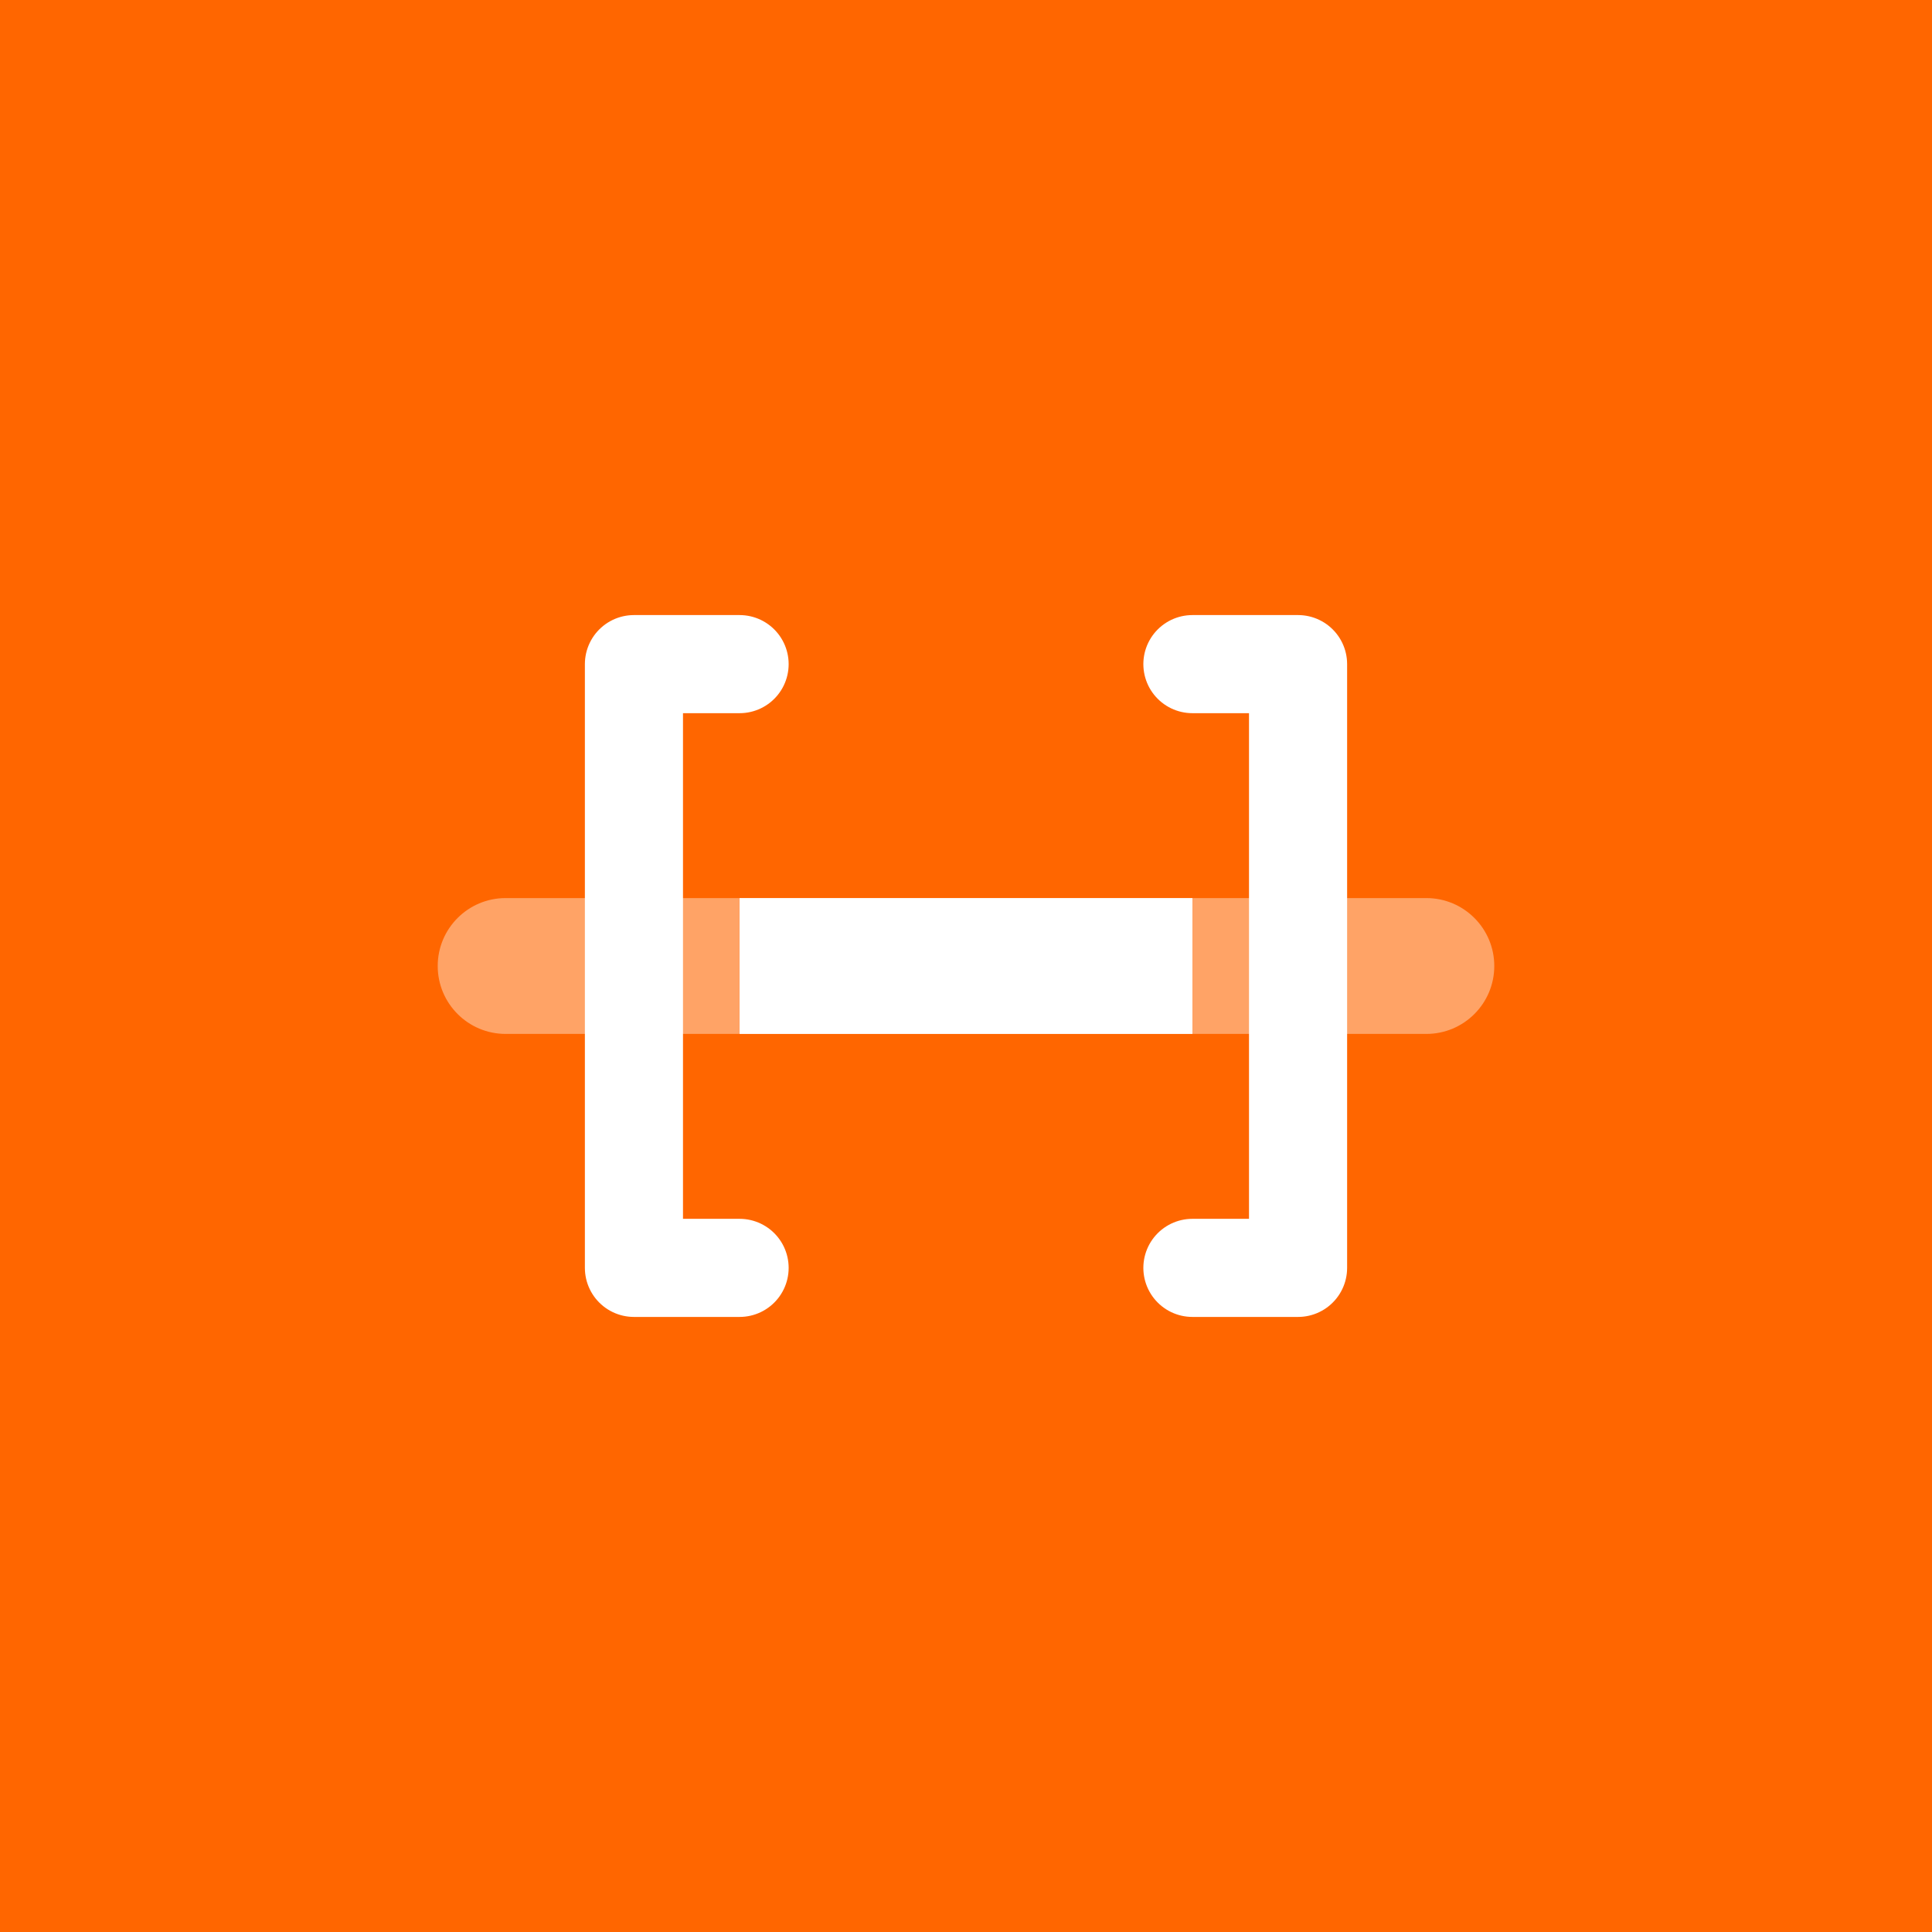
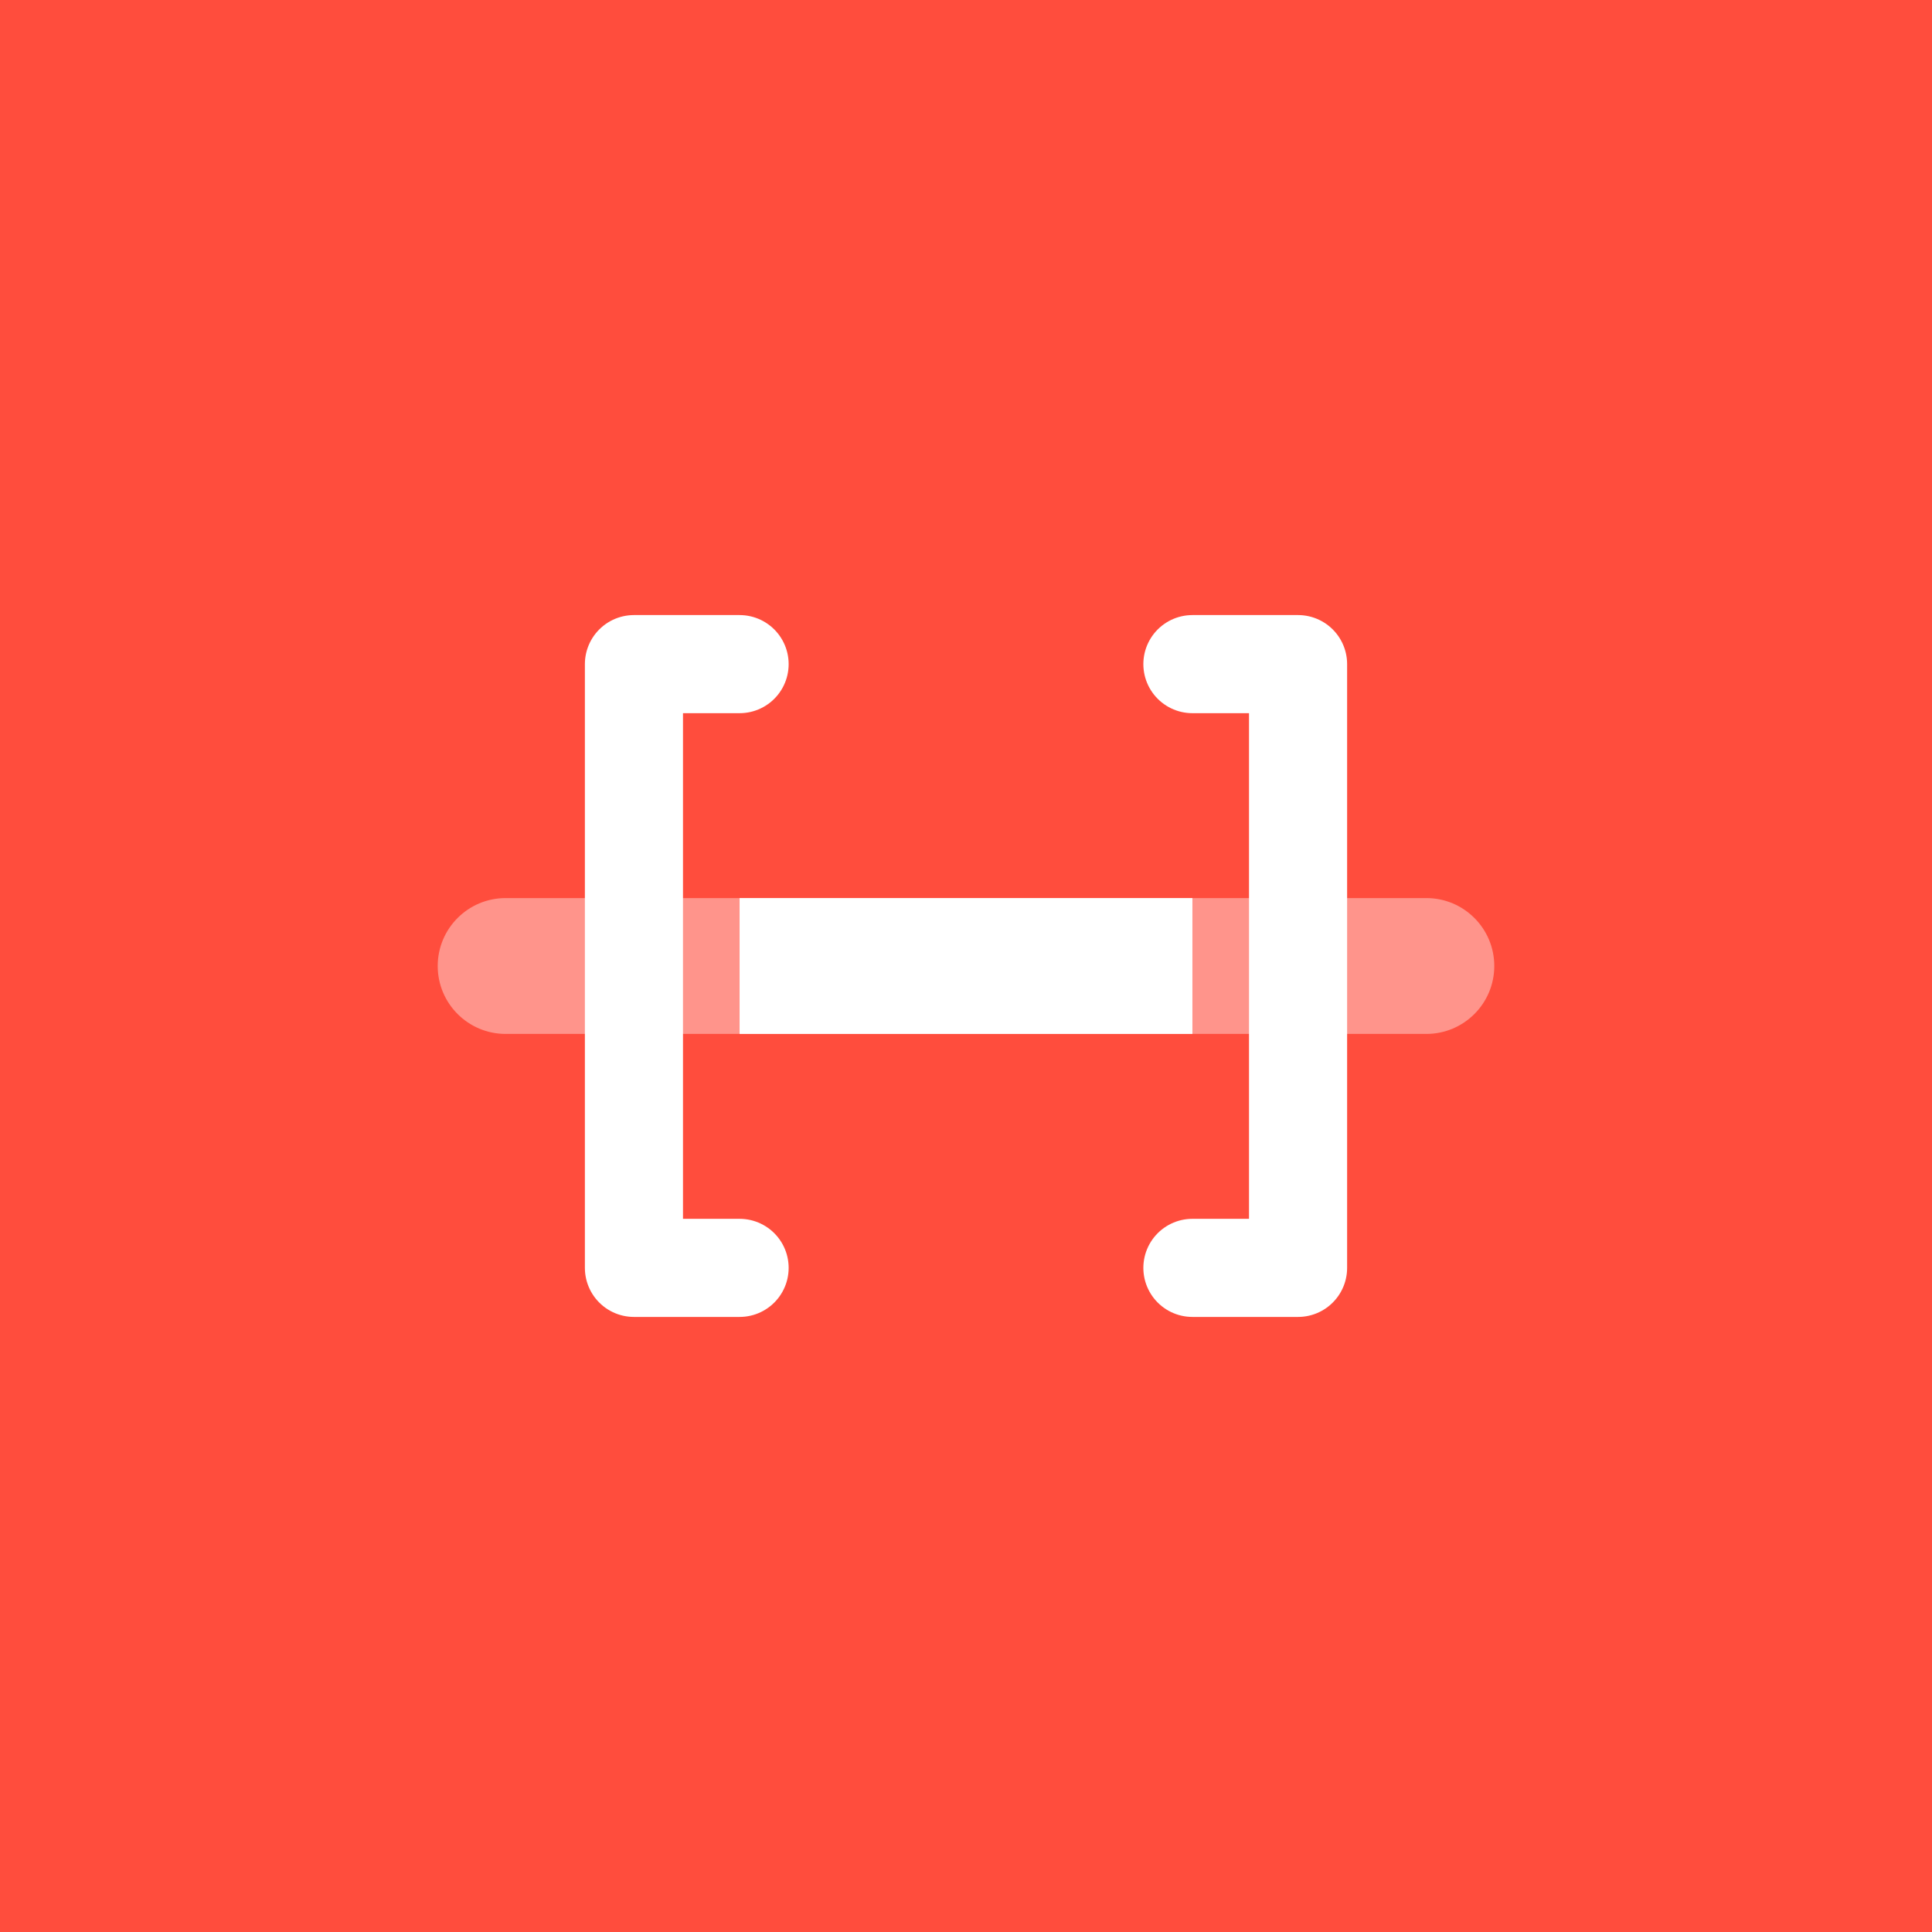
<svg xmlns="http://www.w3.org/2000/svg" viewBox="0 0 512 512">
-   <rect width="512" height="512" fill="#ff6600" />
+   <rect width="512" height="512" fill="#ff4d3d" />
  <rect x="116" y="238" width="280" height="36" rx="18" fill="#ffffff" opacity="0.4" />
  <rect x="196" y="238" width="120" height="36" fill="#ffffff" />
  <path d="M196 176h-28v160h28M316 176h28v160h-28" fill="none" stroke="#ffffff" stroke-width="26" stroke-linecap="round" stroke-linejoin="round" />
</svg>
